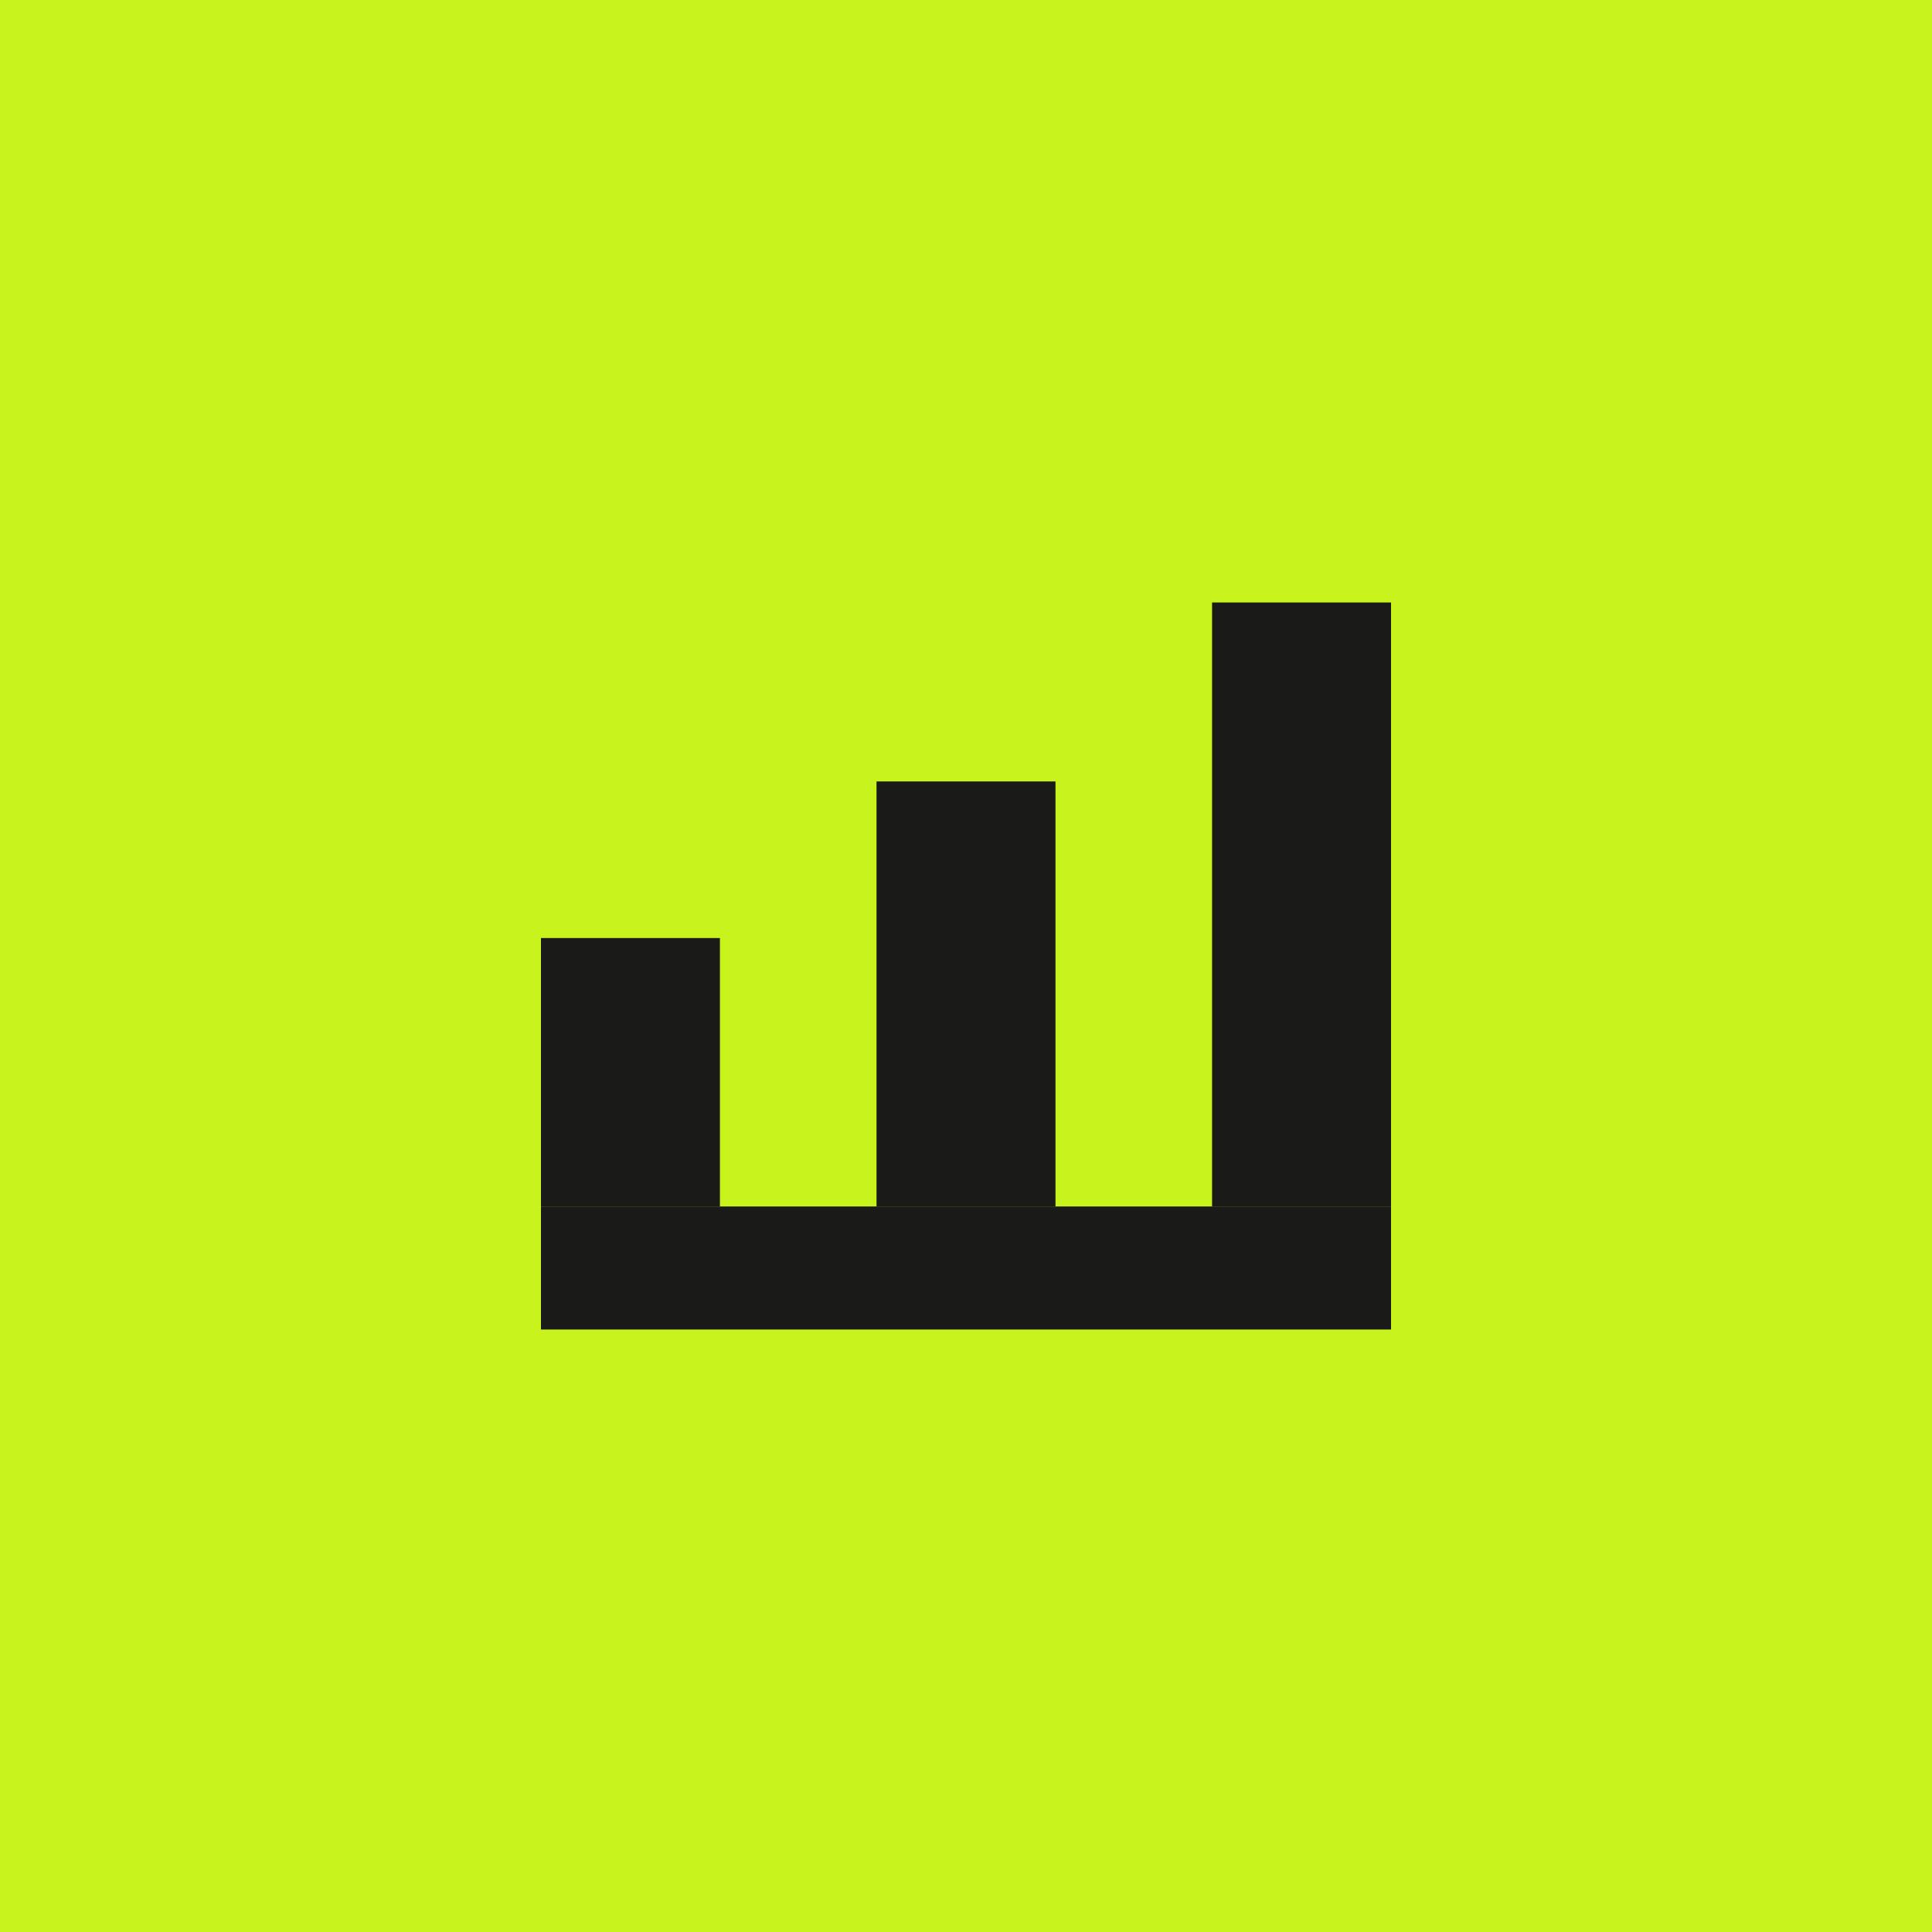
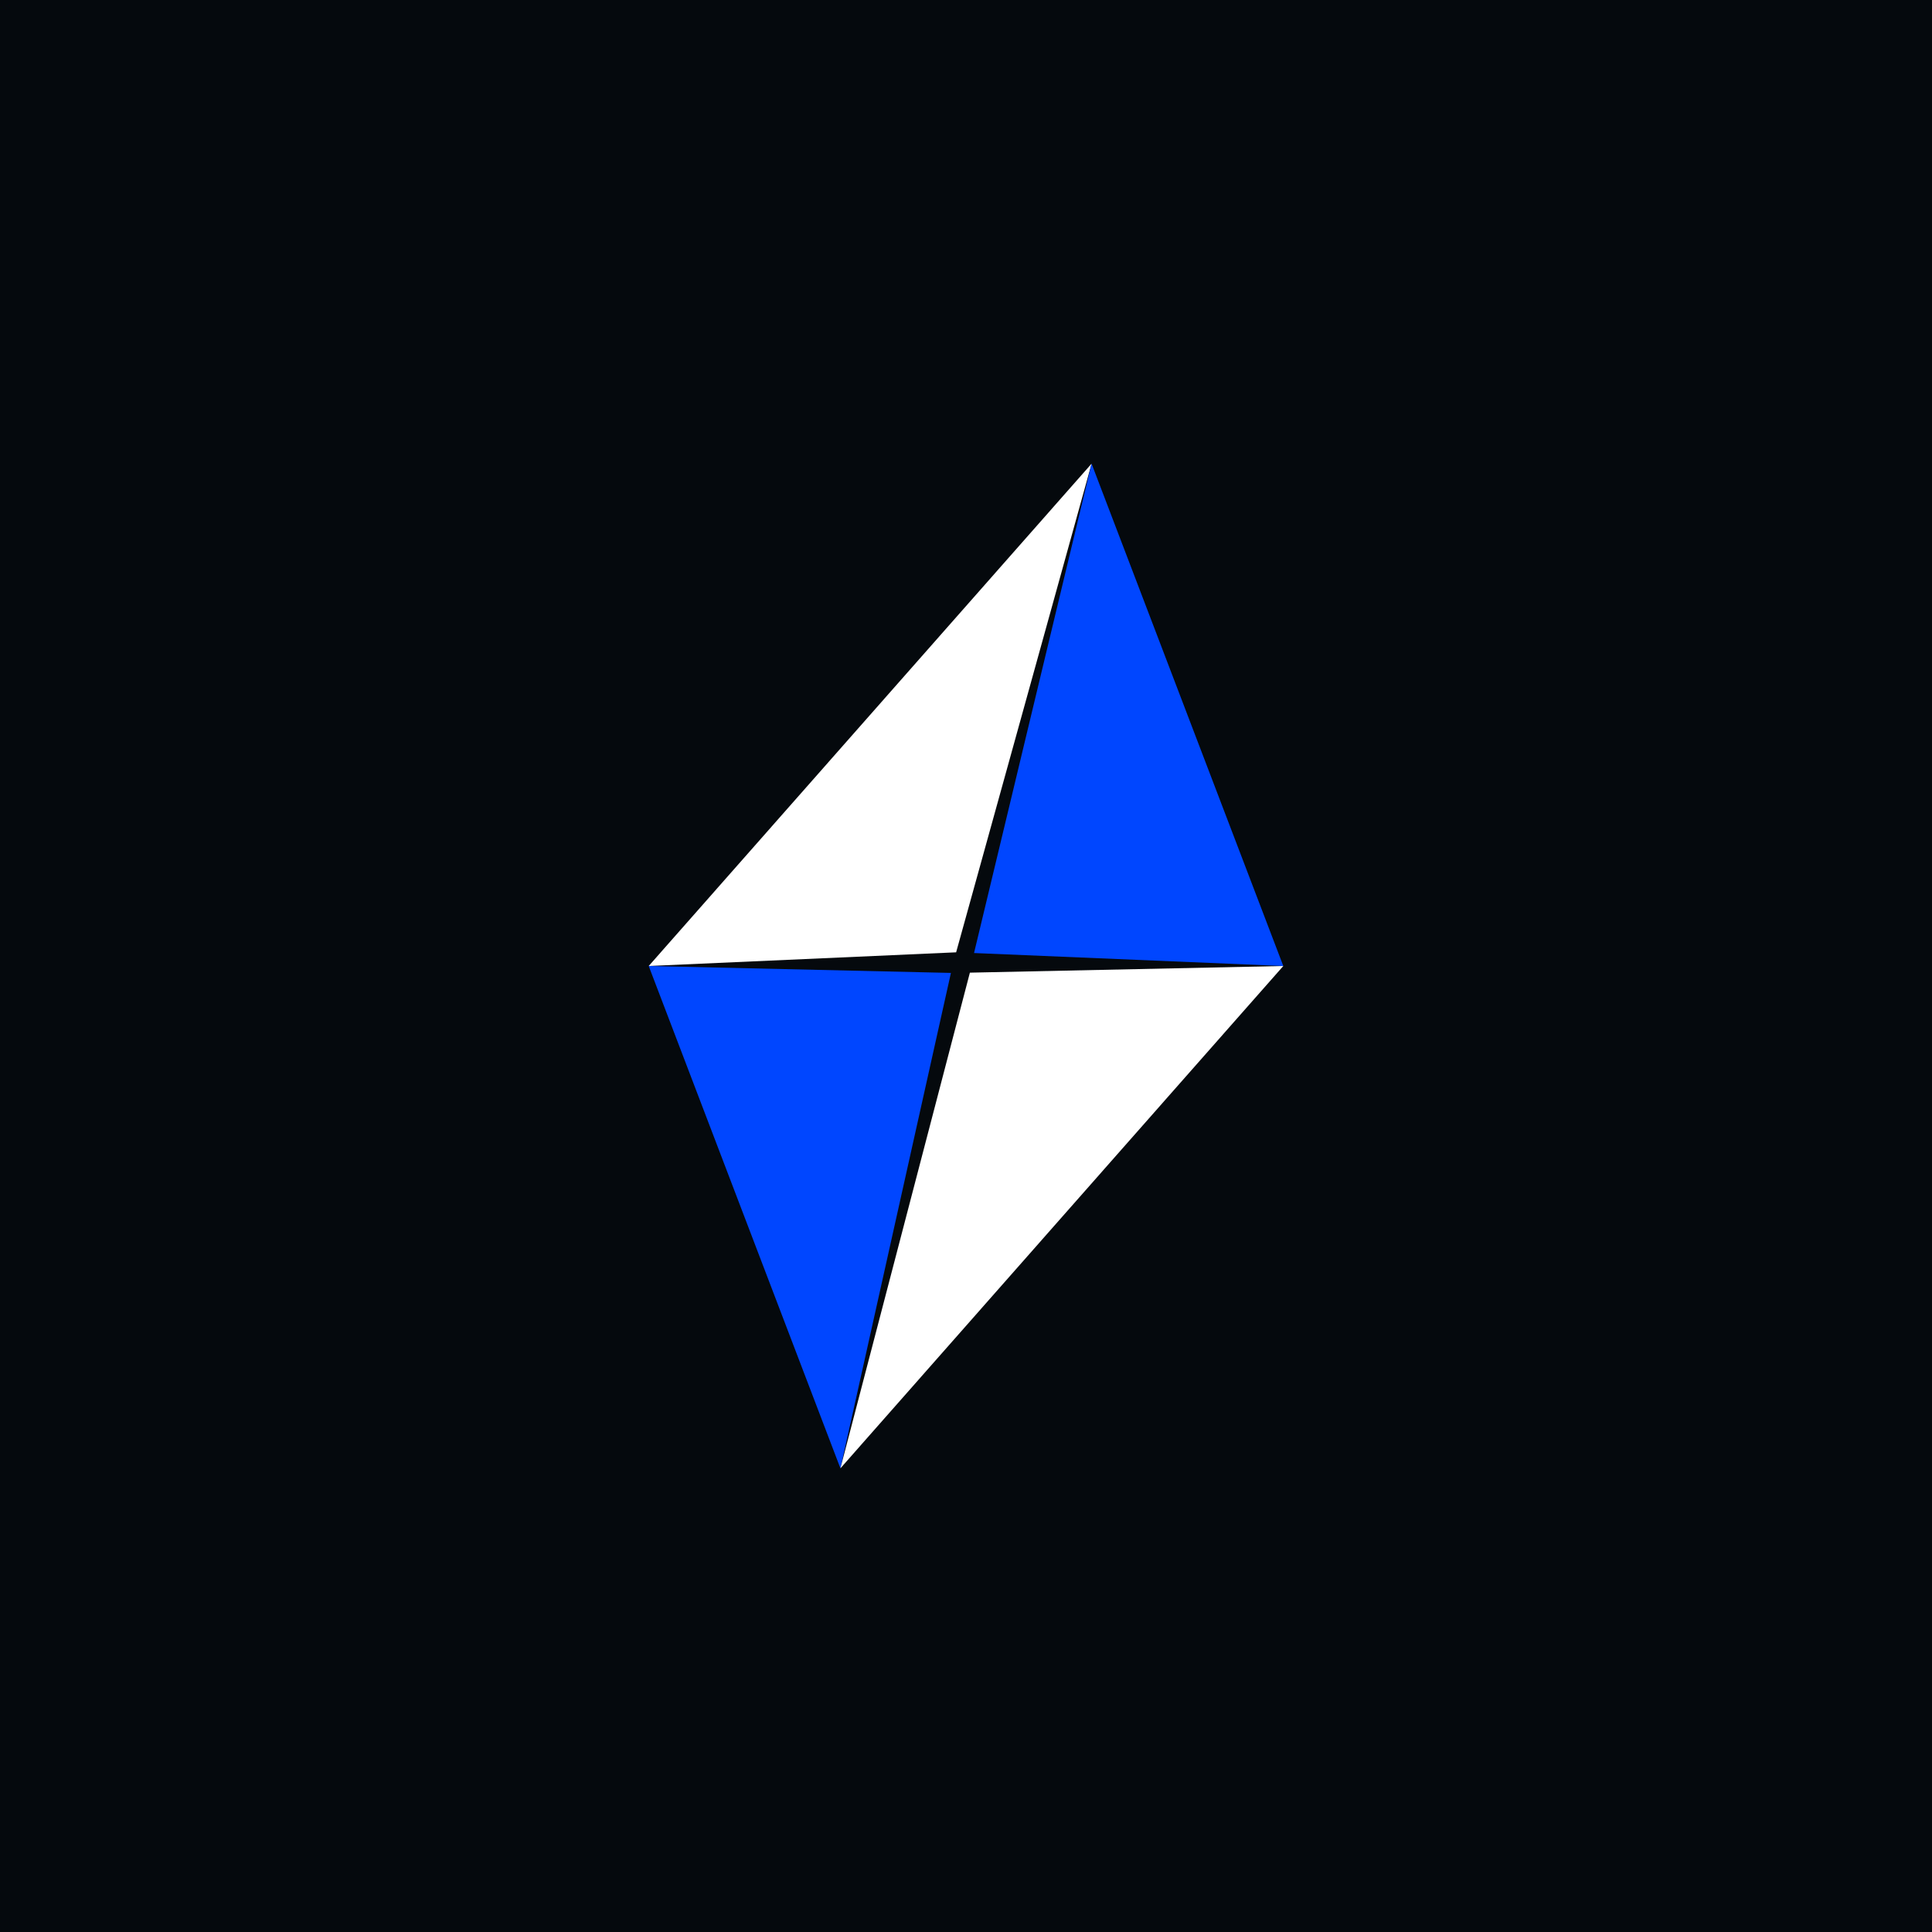
<svg xmlns="http://www.w3.org/2000/svg" viewBox="0 0 1000 1000" width="1000" height="1000" role="img">
-   <rect width="1000" height="1000" fill="#C8F31D" />
-   <g transform="translate(210.5263,207.6316) scale(5.789474)" fill="#1A1A18">
-     <rect x="12" y="72" width="76" height="11" />
-     <rect x="12" y="48" width="16" height="24" />
-     <rect x="42" y="34" width="16" height="38" />
-     <rect x="72" y="18" width="16" height="54" />
+   <rect width="1000" height="1000" fill="#05090d" />
+   <g transform="translate(335.77,232.89) scale(1.36713)">
+     <polygon fill="#ffffff" points="167.67 5.2 116.39 190.2 0 195.38" />
+     <polygon fill="#0046ff" points="167.67 5.2 123.17 190.47 240.26 195.38" />
+     <polygon fill="#0046ff" points="72.58 385.56 114.42 198 0 195.38" />
+     <polygon fill="#ffffff" points="72.58 385.56 121.6 197.9 240.26 195.38" />
  </g>
</svg>
